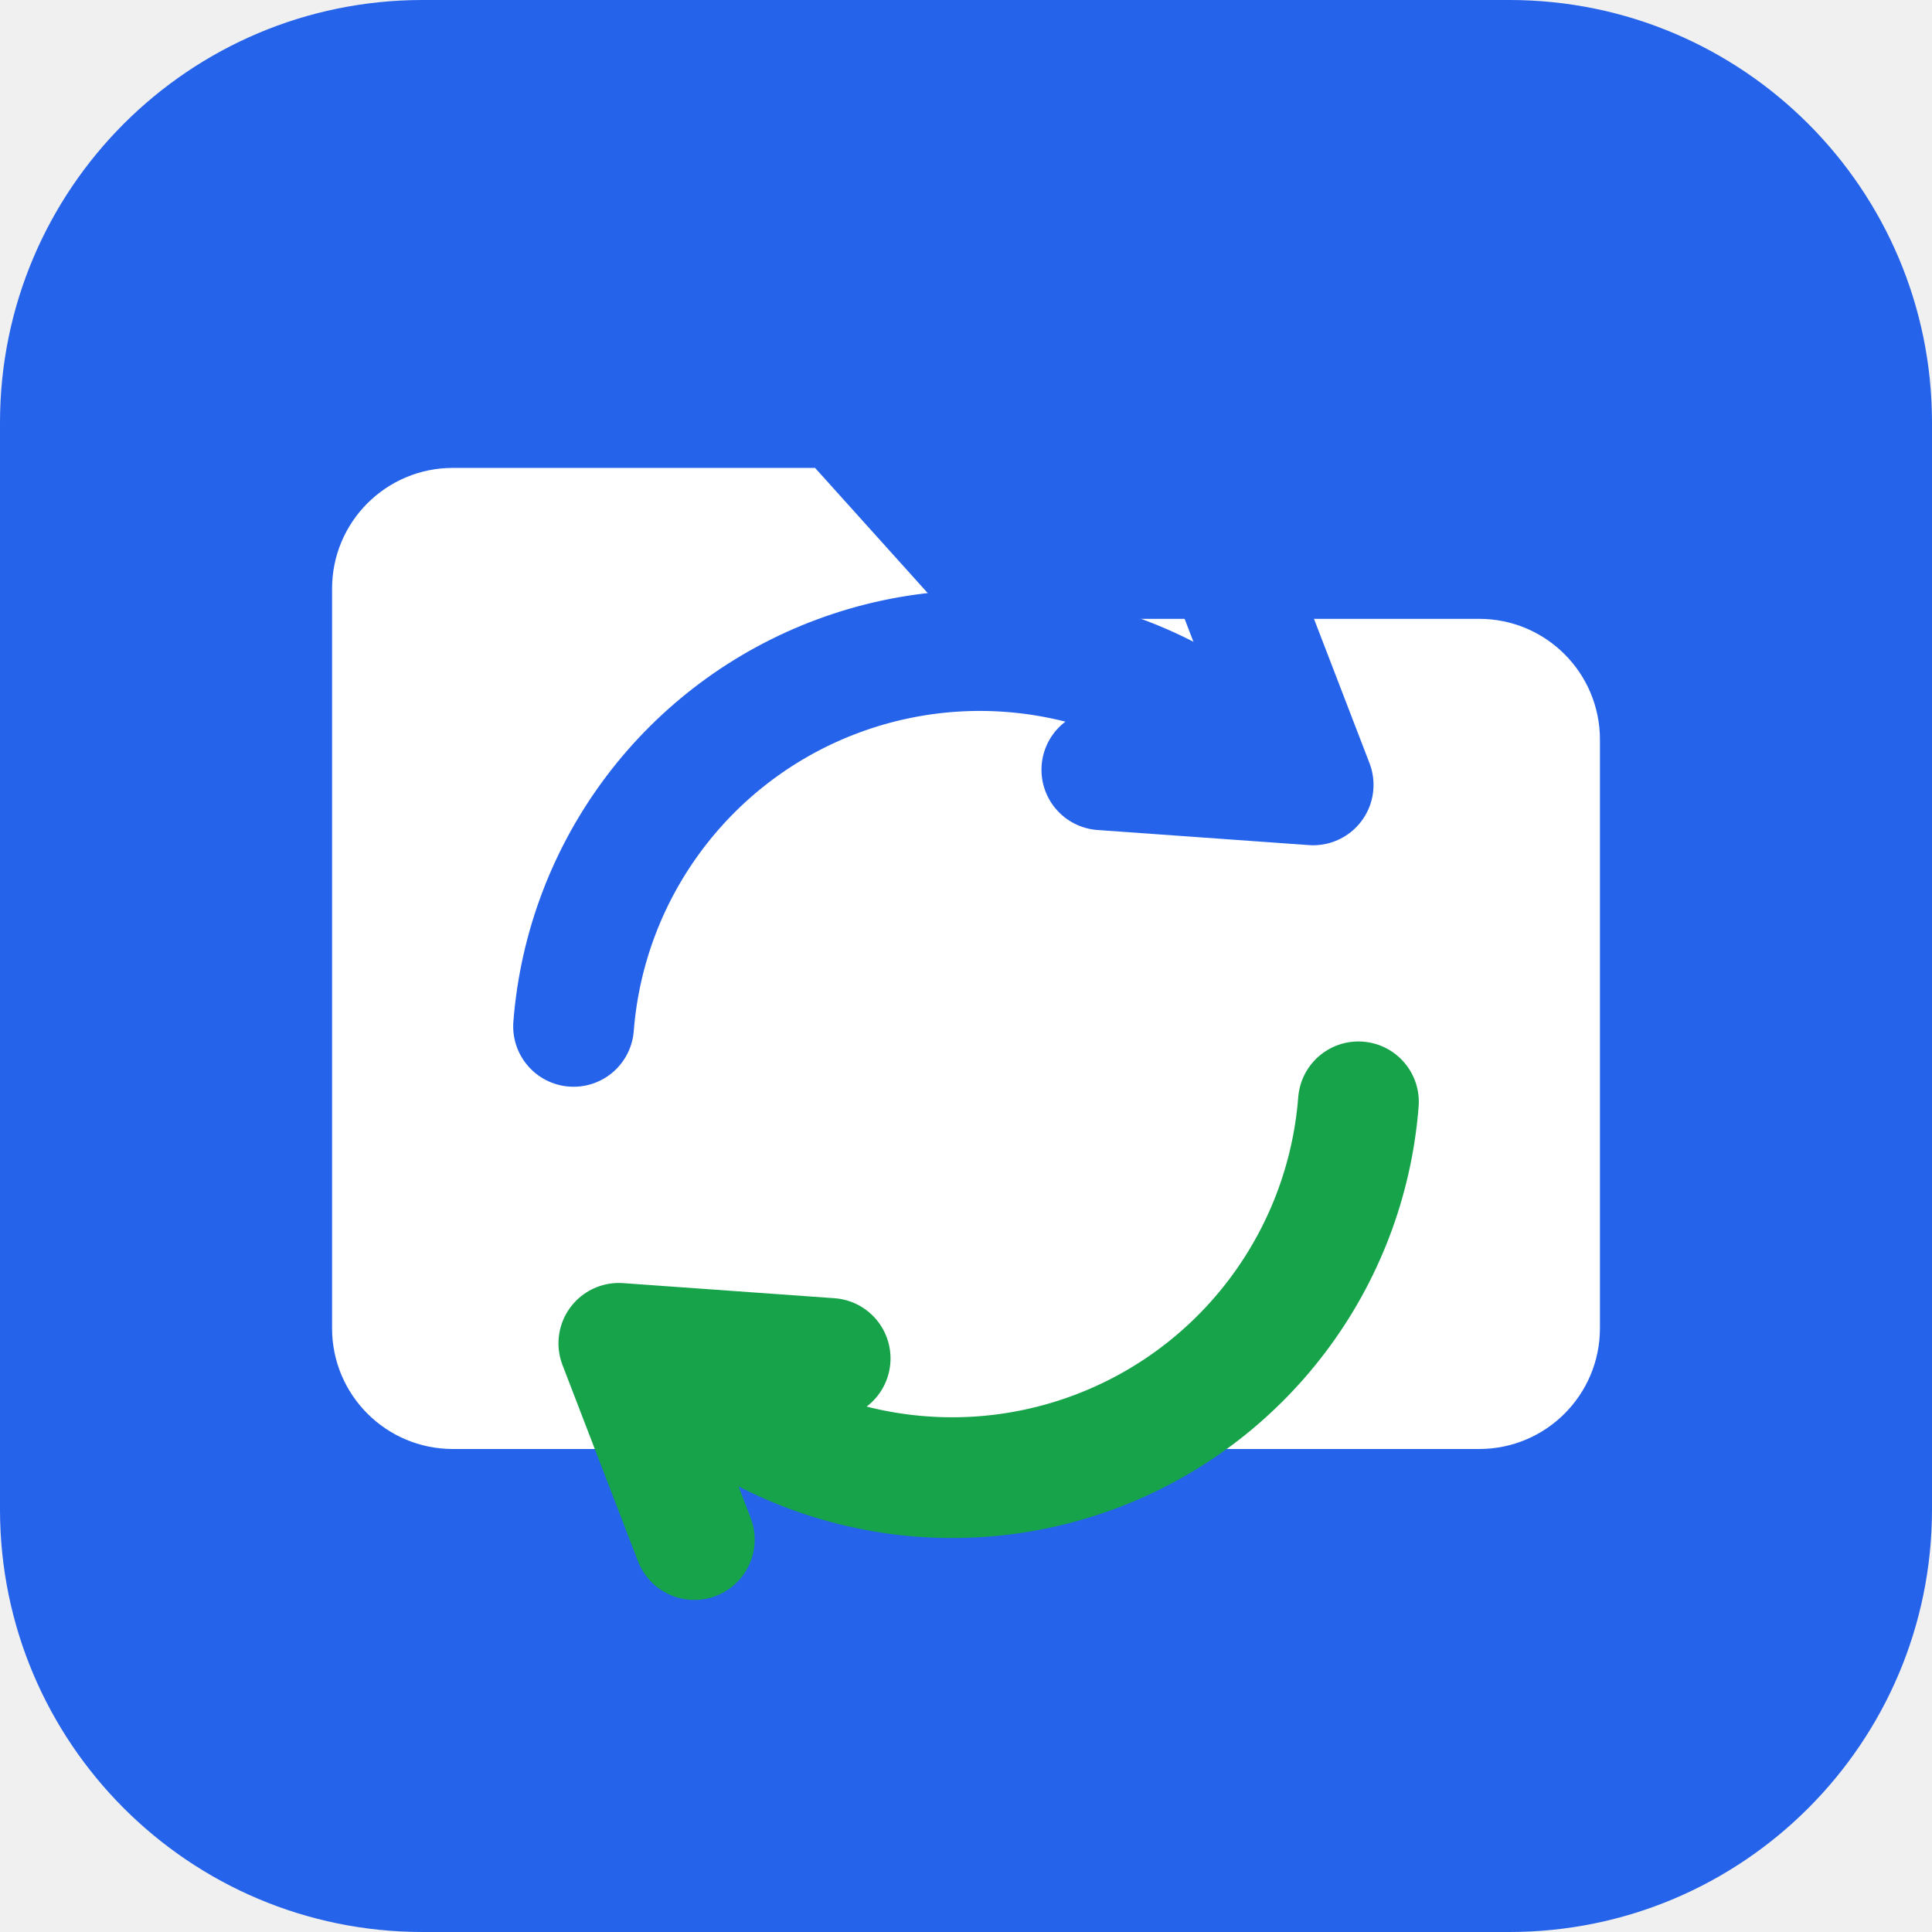
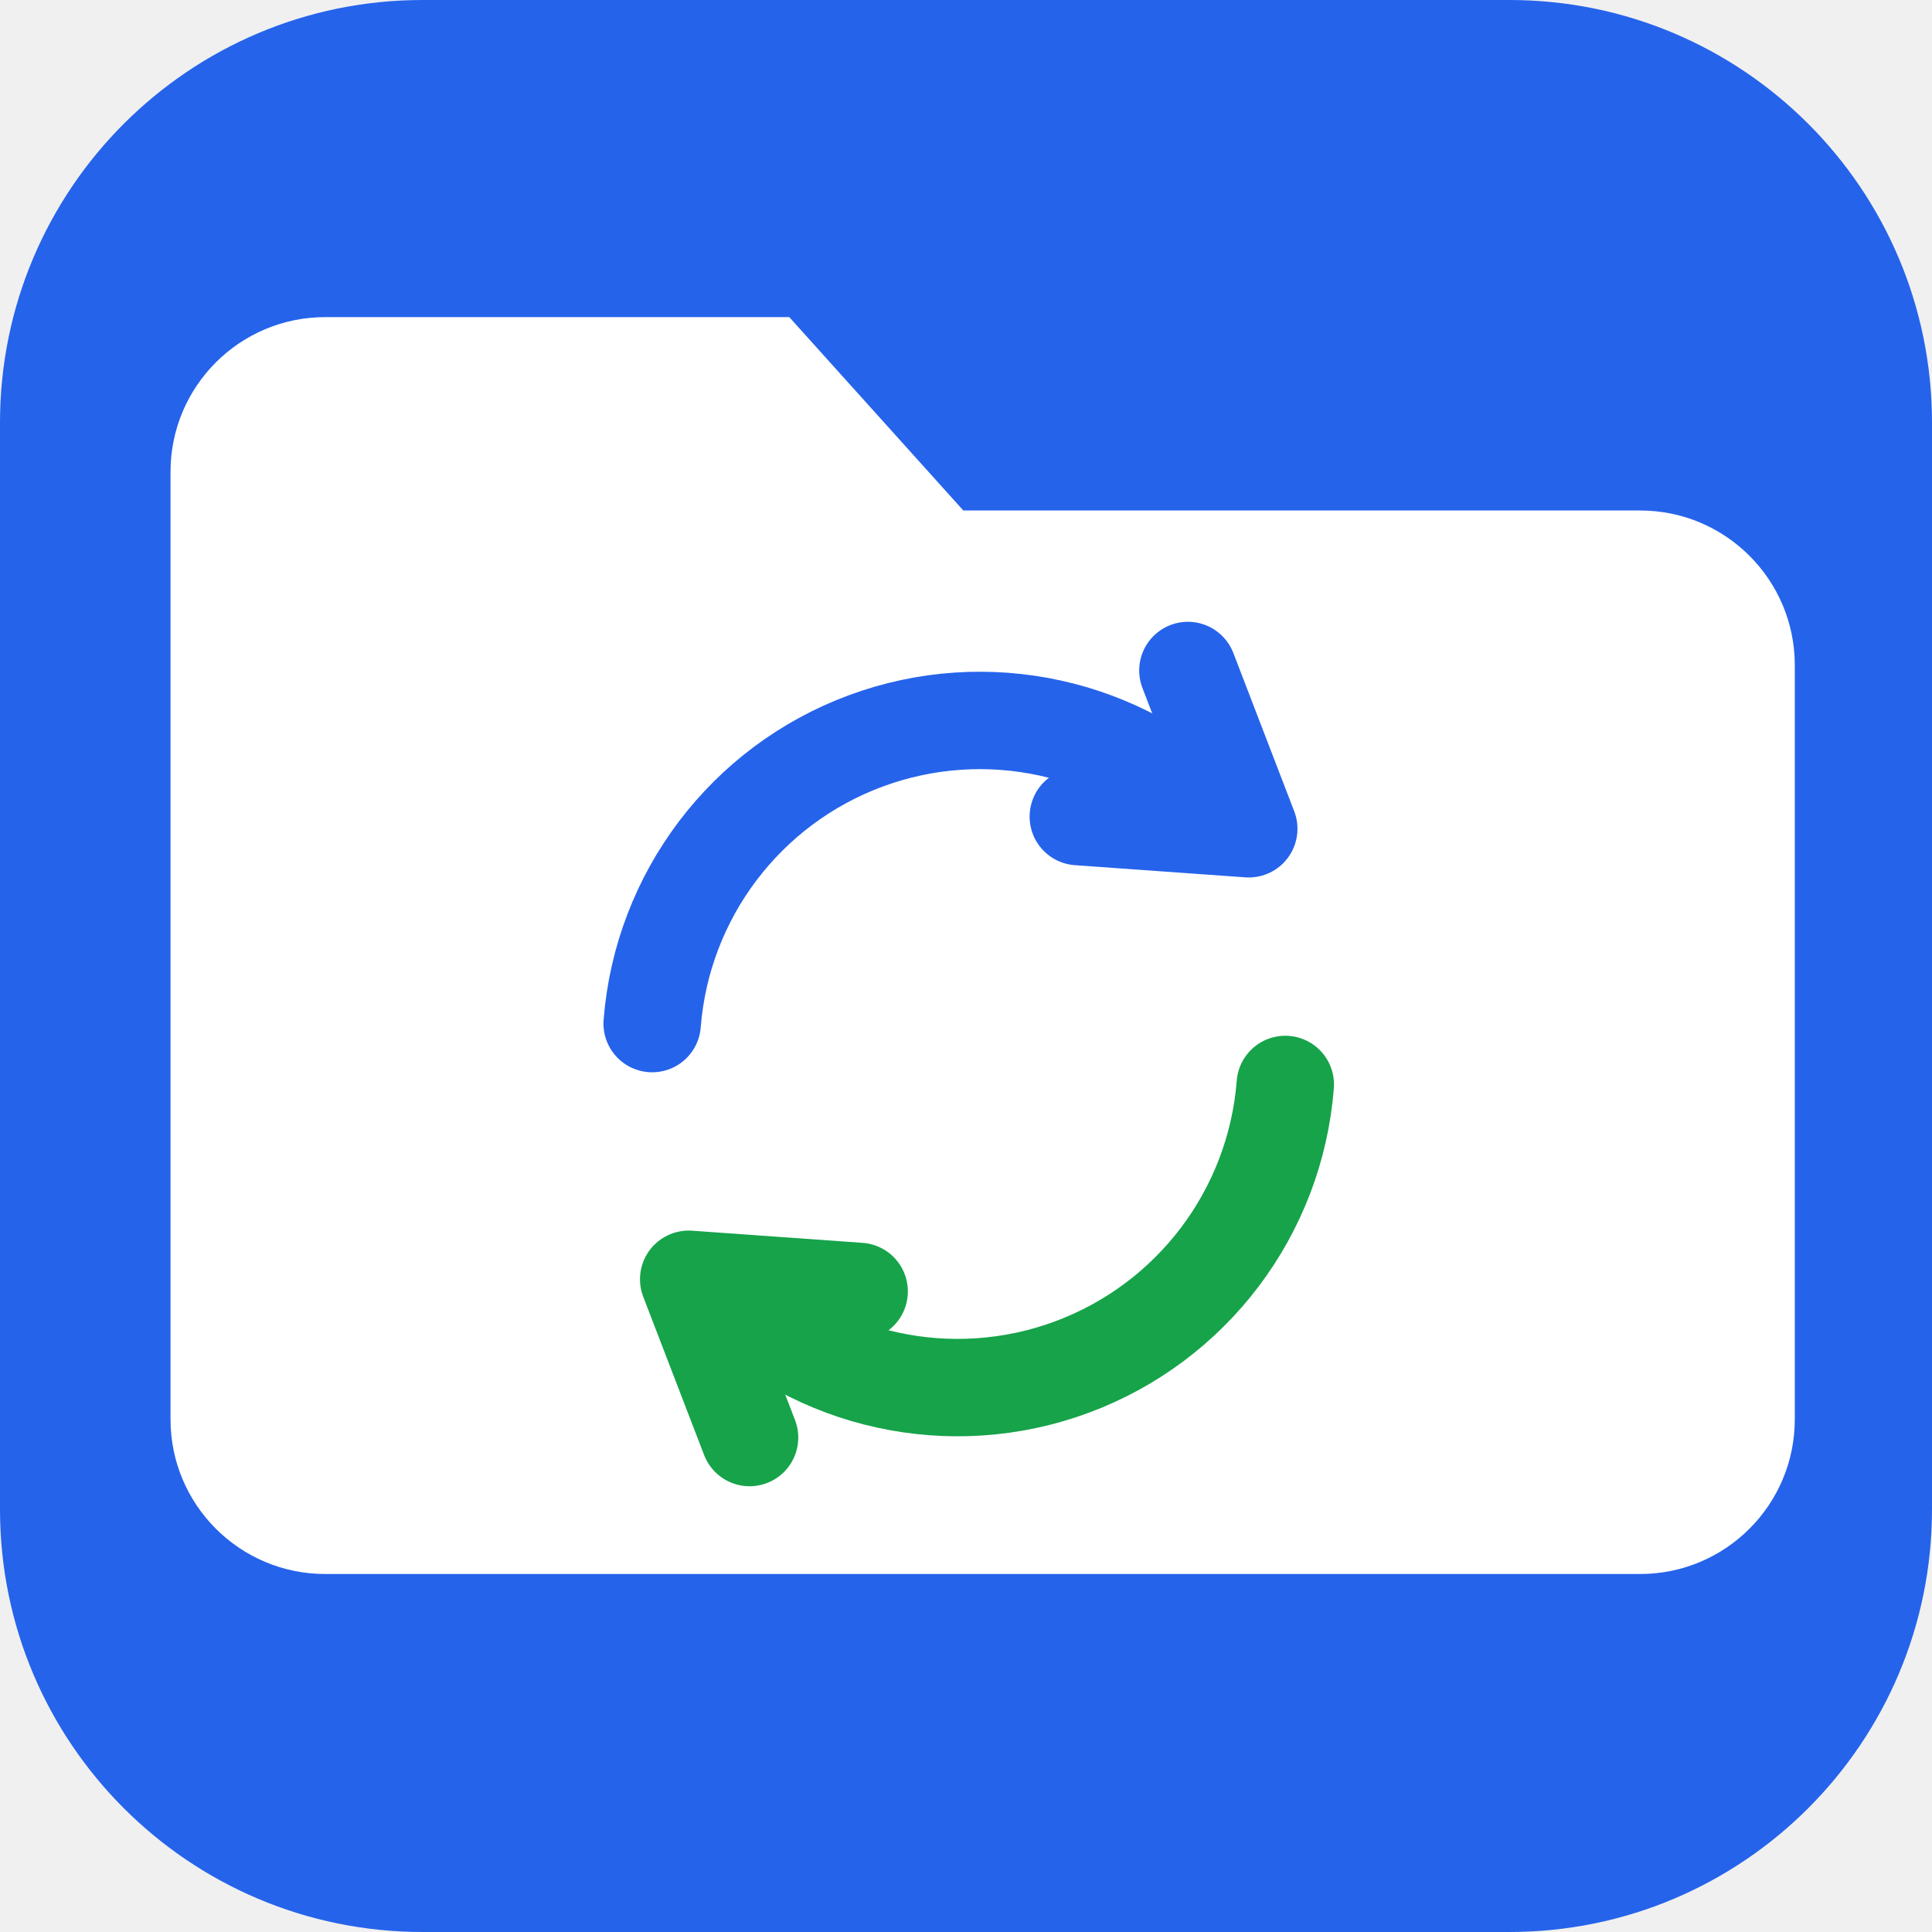
- <svg xmlns="http://www.w3.org/2000/svg" viewBox="0 0 128 128">
-   <rect width="128" height="128" rx="28" fill="#2563eb" />
-   <path d="M22 39a8 8 0 0 1 8-8h24l9 10h35a8 8 0 0 1 8 8v39a8 8 0 0 1-8 8H30a8 8 0 0 1-8-8z" fill="#fff" />
-   <path d="M38 68a27 27 0 0 1 46-17" fill="none" stroke="#2563eb" stroke-linecap="round" stroke-width="8" />
-   <path d="m82 39 5 13-14-1" fill="none" stroke="#2563eb" stroke-linecap="round" stroke-linejoin="round" stroke-width="8" />
-   <path d="M90 73a27 27 0 0 1-46 17" fill="none" stroke="#16a34a" stroke-linecap="round" stroke-width="8" />
-   <path d="m46 102-5-13 14 1" fill="none" stroke="#16a34a" stroke-linecap="round" stroke-linejoin="round" stroke-width="8" />
+ <svg xmlns="http://www.w3.org/2000/svg" viewBox="0 0 128 128" version="1.1" id="svg85">
+   <defs id="defs89" />
+   <rect width="128" height="128" rx="28" fill="#2563eb" id="rect73" />
+   <path d="M 11.297,31.259 A 10.249,10.249 0 0 1 21.545,21.01 h 30.747 l 11.53,12.811 h 44.839 a 10.249,10.249 0 0 1 10.249,10.249 V 94.033 A 10.249,10.249 0 0 1 108.661,104.282 H 21.545 A 10.249,10.249 0 0 1 11.297,94.033 Z" fill="#ffffff" id="path75" style="stroke-width:1.281" />
+   <path d="m 43.208,67.815 a 21.78,21.78 0 0 1 37.106,-13.713" fill="none" stroke="#2563eb" stroke-linecap="round" stroke-width="6.453" id="path77" />
+   <path d="M 78.701,44.422 82.734,54.908 71.441,54.102" fill="none" stroke="#2563eb" stroke-linecap="round" stroke-linejoin="round" stroke-width="6.453" id="path79" />
+   <path d="m 85.154,71.848 a 21.78,21.78 0 0 1 -37.106,13.713" fill="none" stroke="#16a34a" stroke-linecap="round" stroke-width="6.453" id="path81" />
+   <path d="M 49.661,95.241 45.628,84.755 56.921,85.561" fill="none" stroke="#16a34a" stroke-linecap="round" stroke-linejoin="round" stroke-width="6.453" id="path83" />
</svg>
